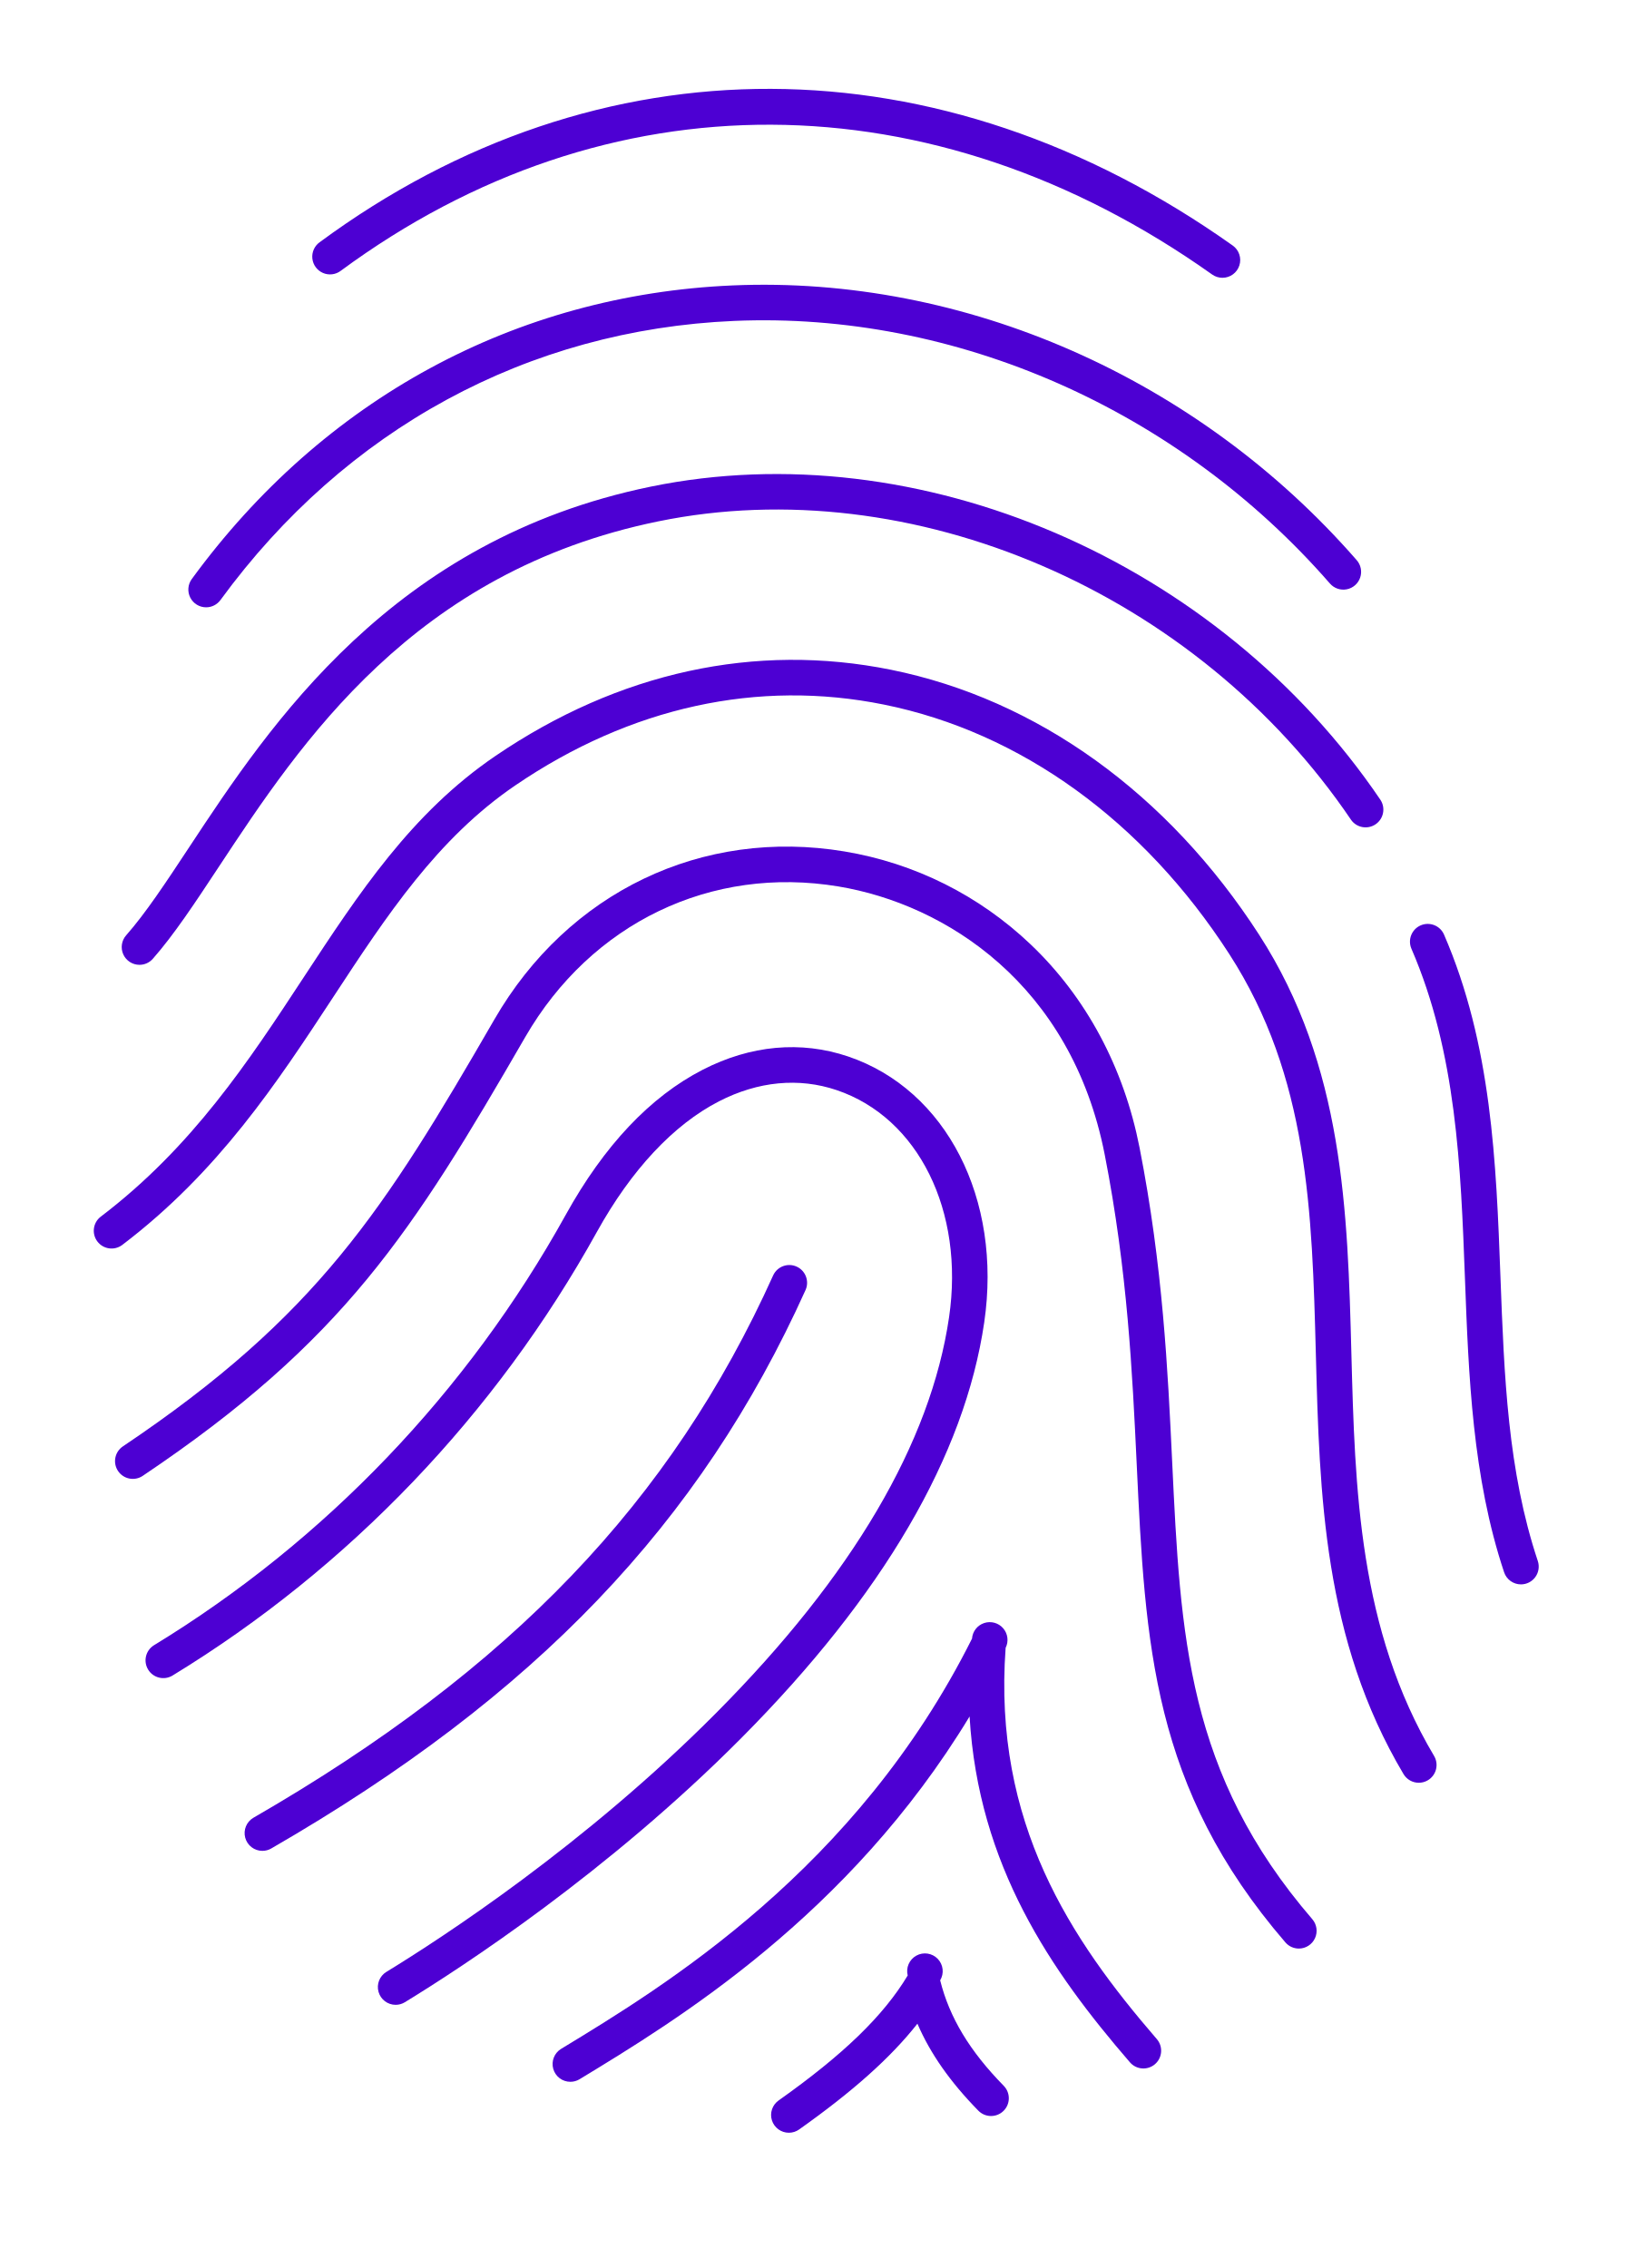
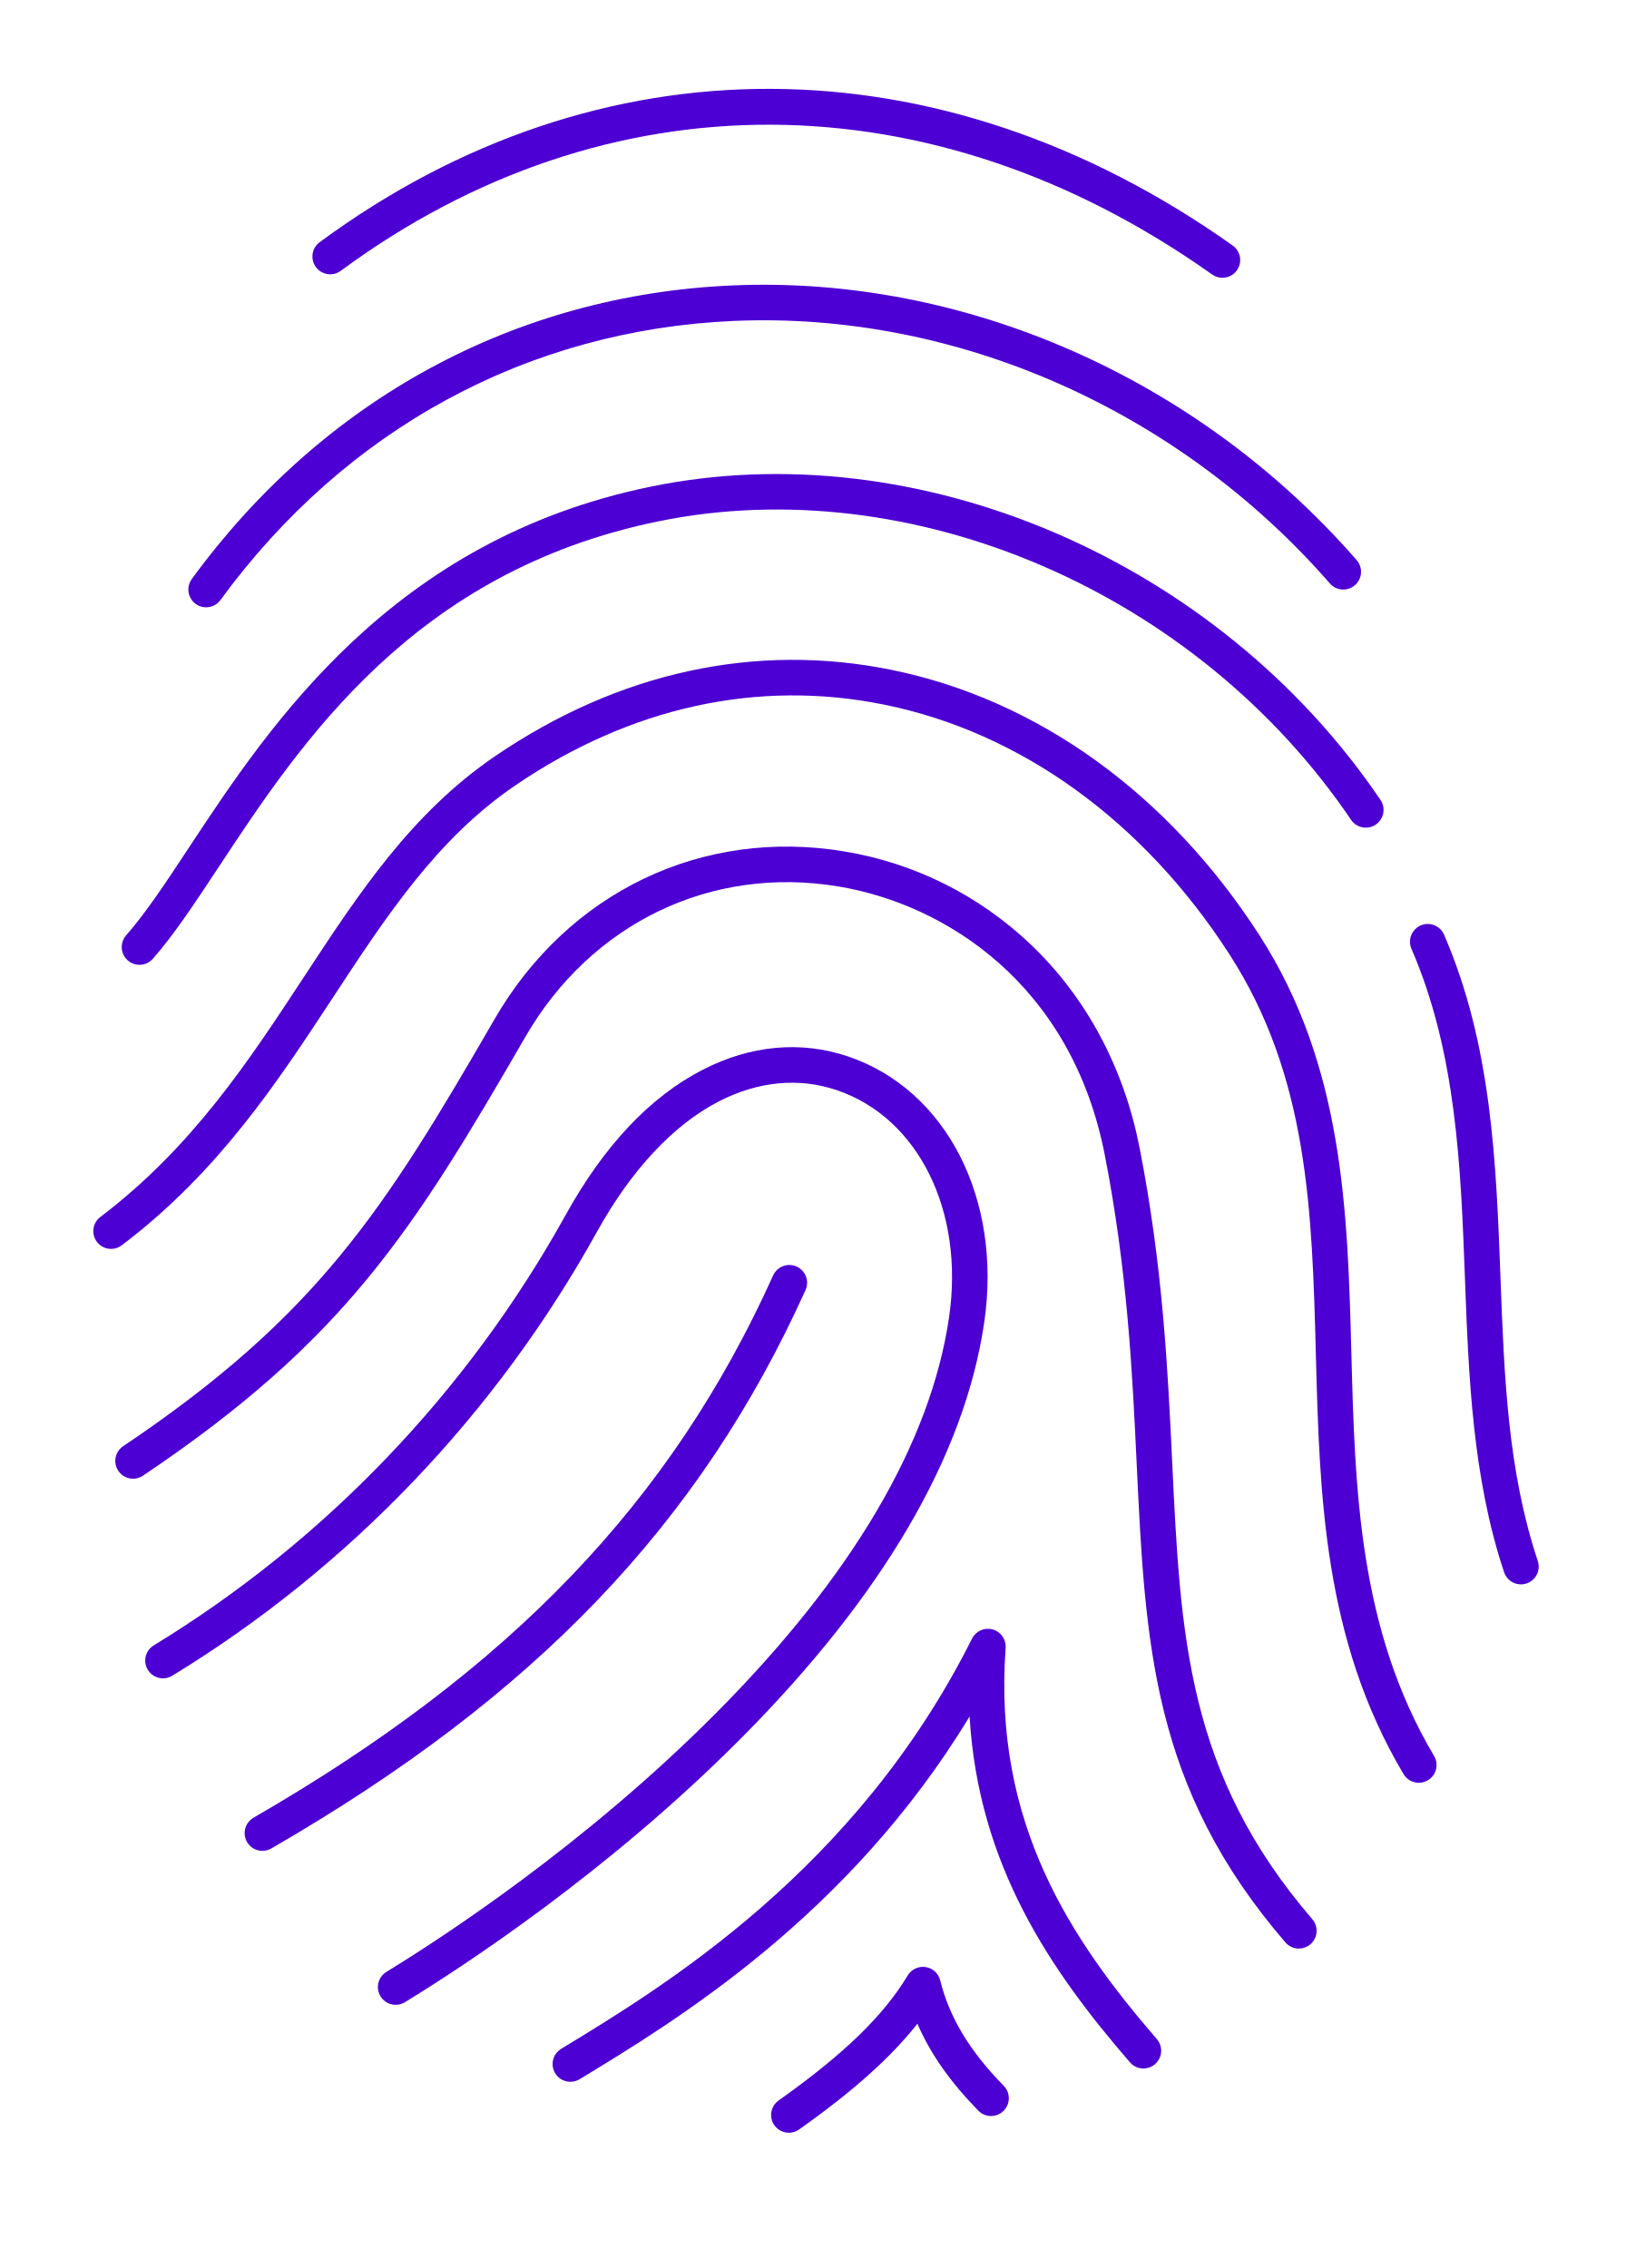
<svg xmlns="http://www.w3.org/2000/svg" width="301" height="420" viewBox="0 0 365.981 503.975">
-   <path fill="#4D00D3" d="M177.594 476.868a4 4 0 0 1-2.316-7.264c14.629-10.367 23.593-19.048 29.065-28.148a4 4 0 1 1 7.309 1.092c2.09 8.372 6.638 15.92 14.312 23.754 1.546 1.578 1.52 4.11-.059 5.656s-4.111 1.52-5.656-.059c-6.329-6.46-10.804-12.825-13.717-19.585-6.045 7.678-14.558 15.263-26.628 23.816a3.983 3.983 0 0 1-2.31.738z" />
-   <path fill="#4D00D3" d="M128.404 465.398a4 4 0 0 1-2.08-7.42c23.226-14.102 66.459-40.351 92.499-92.371a4 4 0 1 1 7.567 2.081c-2.876 39.454 14.659 65.656 34.038 88.095a4 4 0 0 1-6.055 5.229c-17.798-20.607-34.121-44.278-36.1-77.871-27.212 44.894-66.034 68.463-87.797 81.676a3.997 3.997 0 0 1-2.072.581z" />
-   <path fill="#4D00D3" d="M292.402 435.397a3.99 3.99 0 0 1-3.033-1.39c-30.01-34.849-31.54-67.046-33.478-107.808-.967-20.35-2.062-43.415-7.203-69.605-7.532-38.382-35.88-56.334-59.897-60.337-28.675-4.78-55.703 8.219-70.556 33.919-25.418 43.979-40.792 68.346-86.107 98.787a4 4 0 0 1-4.461-6.641c43.845-29.454 58.833-53.225 83.641-96.149 16.564-28.659 46.763-43.146 78.797-37.807 15.807 2.634 30.308 9.878 41.937 20.949 12.486 11.888 20.957 27.704 24.496 45.738 5.254 26.767 6.364 50.143 7.345 70.767 1.864 39.225 3.336 70.207 31.549 102.967a4.002 4.002 0 0 1-3.03 6.61z" />
-   <path fill="#4D00D3" d="M319.404 398.065a3.996 3.996 0 0 1-3.442-1.958c-18.041-30.367-18.901-62.976-19.733-94.51-.848-32.13-1.648-62.477-19.476-90.104-19.356-29.998-46.965-49.954-77.738-56.19-28.378-5.752-57.079.534-82.991 18.179-17.585 11.974-28.957 29.308-40.995 47.659-12.693 19.349-25.819 39.357-47.545 55.855a4 4 0 0 1-4.837-6.371c20.63-15.666 33.372-35.089 45.693-53.872 12.488-19.035 24.282-37.014 43.182-49.883 27.736-18.887 58.537-25.599 89.084-19.408 32.904 6.669 62.335 27.869 82.871 59.693 19.043 29.512 19.911 62.413 20.75 94.231.806 30.51 1.638 62.059 18.613 90.635a3.997 3.997 0 0 1-1.396 5.481 3.982 3.982 0 0 1-2.04.563z" />
-   <path fill="#4D00D3" d="M89.071 448.065a4 4 0 0 1-2.091-7.413c12.505-7.647 44.777-28.64 74.278-58.34 30.632-30.839 48.261-60.806 52.398-89.067 3.498-23.898-6.908-44.928-25.306-51.14-8.517-2.876-17.681-2.002-26.496 2.529-10.235 5.261-19.739 15.428-27.482 29.402-22.787 41.125-55.843 75.679-95.594 99.926a4.001 4.001 0 0 1-4.166-6.83c38.569-23.526 70.646-57.059 92.763-96.973 8.636-15.586 19.006-26.567 30.822-32.64 10.786-5.543 22.096-6.578 32.713-2.994 22.12 7.47 34.729 32.092 30.662 59.878-4.391 29.993-22.773 61.467-54.638 93.547-30.115 30.318-63.028 51.729-75.78 59.526a3.979 3.979 0 0 1-2.083.589z" />
-   <path fill="#4D00D3" d="M59.071 413.398a4 4 0 0 1-2.004-7.465c57.908-33.438 93.999-71.119 117.021-122.181a4.002 4.002 0 0 1 7.294 3.289c-23.755 52.687-60.861 91.491-120.314 125.819a3.974 3.974 0 0 1-1.997.538zM342.399 353.398a4.002 4.002 0 0 1-3.794-2.736c-7.136-21.408-7.99-44.216-8.816-66.272-.934-24.929-1.899-50.707-12.059-74.152a4 4 0 0 1 7.34-3.181c10.758 24.824 11.752 51.366 12.713 77.033.843 22.484 1.638 43.721 8.412 64.043a4.002 4.002 0 0 1-3.796 5.265zM31.399 213.897a4 4 0 0 1-2.999-6.646c4.377-4.966 8.923-11.856 14.186-19.834 18.189-27.573 45.677-69.241 103.961-81.203 60.217-12.358 127.755 16.653 164.235 70.554a4.001 4.001 0 0 1-6.625 4.485c-34.717-51.294-98.869-78.93-156.002-67.202-55.039 11.295-80.385 49.717-98.892 77.771-5.428 8.229-10.116 15.335-14.863 20.72a3.987 3.987 0 0 1-3.001 1.355z" />
-   <path fill="#4D00D3" d="M46.397 133.397a4 4 0 0 1-3.227-6.36c29.599-40.527 72.839-64.008 121.755-66.119 52.253-2.254 104.764 20.868 140.49 61.85a4 4 0 1 1-6.03 5.257c-34.144-39.165-84.271-61.258-134.116-59.114-46.436 2.003-87.504 24.322-115.639 62.845a3.991 3.991 0 0 1-3.233 1.641zM275.194 59.2c-.8 0-1.608-.24-2.312-.738-62.955-44.679-136.292-44.989-196.175-.831a4 4 0 1 1-4.748-6.438c62.8-46.31 139.643-46.03 205.555.745a3.999 3.999 0 0 1-2.32 7.262z" />
+   <path fill="#4D00D3" d="M177.594 476.868a4 4 0 0 1-2.316-7.264c14.63-10.367 23.593-19.048 29.065-28.148a4 4 0 0 1 7.31 1.092c2.09 8.373 6.637 15.92 14.31 23.755 1.547 1.578 1.52 4.11-.058 5.656s-4.11 1.52-5.656-.06c-6.33-6.46-10.805-12.824-13.718-19.584-6.045 7.678-14.558 15.263-26.628 23.816a3.983 3.983 0 0 1-2.31.738z" />
+   <path fill="#4D00D3" d="M128.404 465.398a4 4 0 0 1-2.08-7.42c23.227-14.102 66.46-40.35 92.5-92.37a4 4 0 0 1 7.567 2.08c-2.875 39.455 14.66 65.657 34.04 88.096a4 4 0 0 1-6.057 5.23c-17.798-20.608-34.12-44.28-36.1-77.872-27.212 44.895-66.034 68.464-87.797 81.677a3.997 3.997 0 0 1-2.072.58z" />
+   <path fill="#4D00D3" d="M292.402 435.397a3.99 3.99 0 0 1-3.033-1.39c-30.01-34.85-31.54-67.046-33.48-107.808-.966-20.35-2.06-43.416-7.202-69.606-7.532-38.382-35.88-56.334-59.897-60.337-28.674-4.78-55.702 8.22-70.555 33.92-25.418 43.978-40.792 68.345-86.107 98.786a4 4 0 0 1-4.46-6.64c43.844-29.455 58.832-53.226 83.64-96.15 16.564-28.66 46.763-43.146 78.797-37.807 15.807 2.634 30.308 9.878 41.937 20.95 12.486 11.887 20.957 27.703 24.496 45.737 5.254 26.767 6.364 50.143 7.345 70.767 1.864 39.225 3.336 70.207 31.55 102.967a4.002 4.002 0 0 1-3.03 6.61z" />
+   <path fill="#4D00D3" d="M319.404 398.065c-1.365 0-2.695-.7-3.442-1.958-18.04-30.367-18.9-62.976-19.733-94.51-.85-32.13-1.65-62.477-19.477-90.104-19.356-29.998-46.965-49.954-77.738-56.19-28.378-5.752-57.08.534-82.99 18.18-17.586 11.973-28.958 29.307-40.996 47.658-12.694 19.35-25.82 39.358-47.546 55.856a4 4 0 1 1-4.837-6.37c20.63-15.667 33.372-35.09 45.693-53.873 12.488-19.035 24.282-37.014 43.182-49.883 27.736-18.887 58.537-25.6 89.084-19.408 32.904 6.67 62.335 27.87 82.87 59.693 19.044 29.512 19.912 62.413 20.75 94.23.807 30.51 1.64 62.06 18.614 90.636a3.997 3.997 0 0 1-1.396 5.482c-.64.38-1.345.563-2.04.563z" />
+   <path fill="#4D00D3" d="M89.07 448.065a4 4 0 0 1-2.09-7.413c12.505-7.647 44.777-28.64 74.278-58.34 30.632-30.84 48.26-60.806 52.398-89.067 3.498-23.898-6.908-44.928-25.306-51.14-8.517-2.876-17.68-2.002-26.496 2.53-10.235 5.26-19.74 15.427-27.482 29.4-22.787 41.126-55.843 75.68-95.594 99.927a4 4 0 0 1-4.166-6.83c38.57-23.526 70.646-57.06 92.763-96.973 8.636-15.587 19.006-26.568 30.822-32.64 10.786-5.544 22.096-6.58 32.713-2.995 22.12 7.47 34.73 32.092 30.662 59.878-4.39 29.993-22.773 61.467-54.638 93.547-30.115 30.318-63.028 51.73-75.78 59.526a3.98 3.98 0 0 1-2.083.59z" />
+   <path fill="#4D00D3" d="M59.07 413.398a4 4 0 0 1-2.003-7.465c57.908-33.438 94-71.12 117.02-122.18a4.002 4.002 0 0 1 7.295 3.288c-23.755 52.688-60.86 91.492-120.314 125.82a3.974 3.974 0 0 1-1.997.538zM342.4 353.398a4.002 4.002 0 0 1-3.795-2.736c-7.136-21.408-7.99-44.216-8.816-66.272-.935-24.93-1.9-50.707-12.06-74.152a4 4 0 0 1 7.34-3.18c10.758 24.823 11.752 51.365 12.713 77.032.843 22.484 1.638 43.72 8.412 64.043a4.002 4.002 0 0 1-3.796 5.265zM31.4 213.897a4 4 0 0 1-3-6.646c4.377-4.966 8.923-11.856 14.186-19.834 18.19-27.573 45.677-69.24 103.96-81.203 60.218-12.358 127.756 16.653 164.236 70.554a4 4 0 0 1-6.625 4.485c-34.717-51.294-98.87-78.93-156.002-67.202-55.04 11.296-80.385 49.718-98.892 77.772-5.428 8.23-10.116 15.335-14.863 20.72a3.987 3.987 0 0 1-3 1.355z" />
+   <path fill="#4D00D3" d="M46.397 133.397a4 4 0 0 1-3.227-6.36c29.6-40.527 72.84-64.008 121.756-66.12 52.253-2.253 104.764 20.87 140.49 61.85a4 4 0 0 1-6.03 5.258C265.24 88.86 215.115 66.767 165.27 68.91c-46.437 2.004-87.505 24.323-115.64 62.846a3.99 3.99 0 0 1-3.233 1.64zM275.194 59.2c-.8 0-1.608-.24-2.312-.738-62.955-44.68-136.292-44.99-196.175-.83a4 4 0 1 1-4.748-6.44c62.8-46.31 139.642-46.03 205.554.746a4 4 0 0 1-2.32 7.262z" />
</svg>
